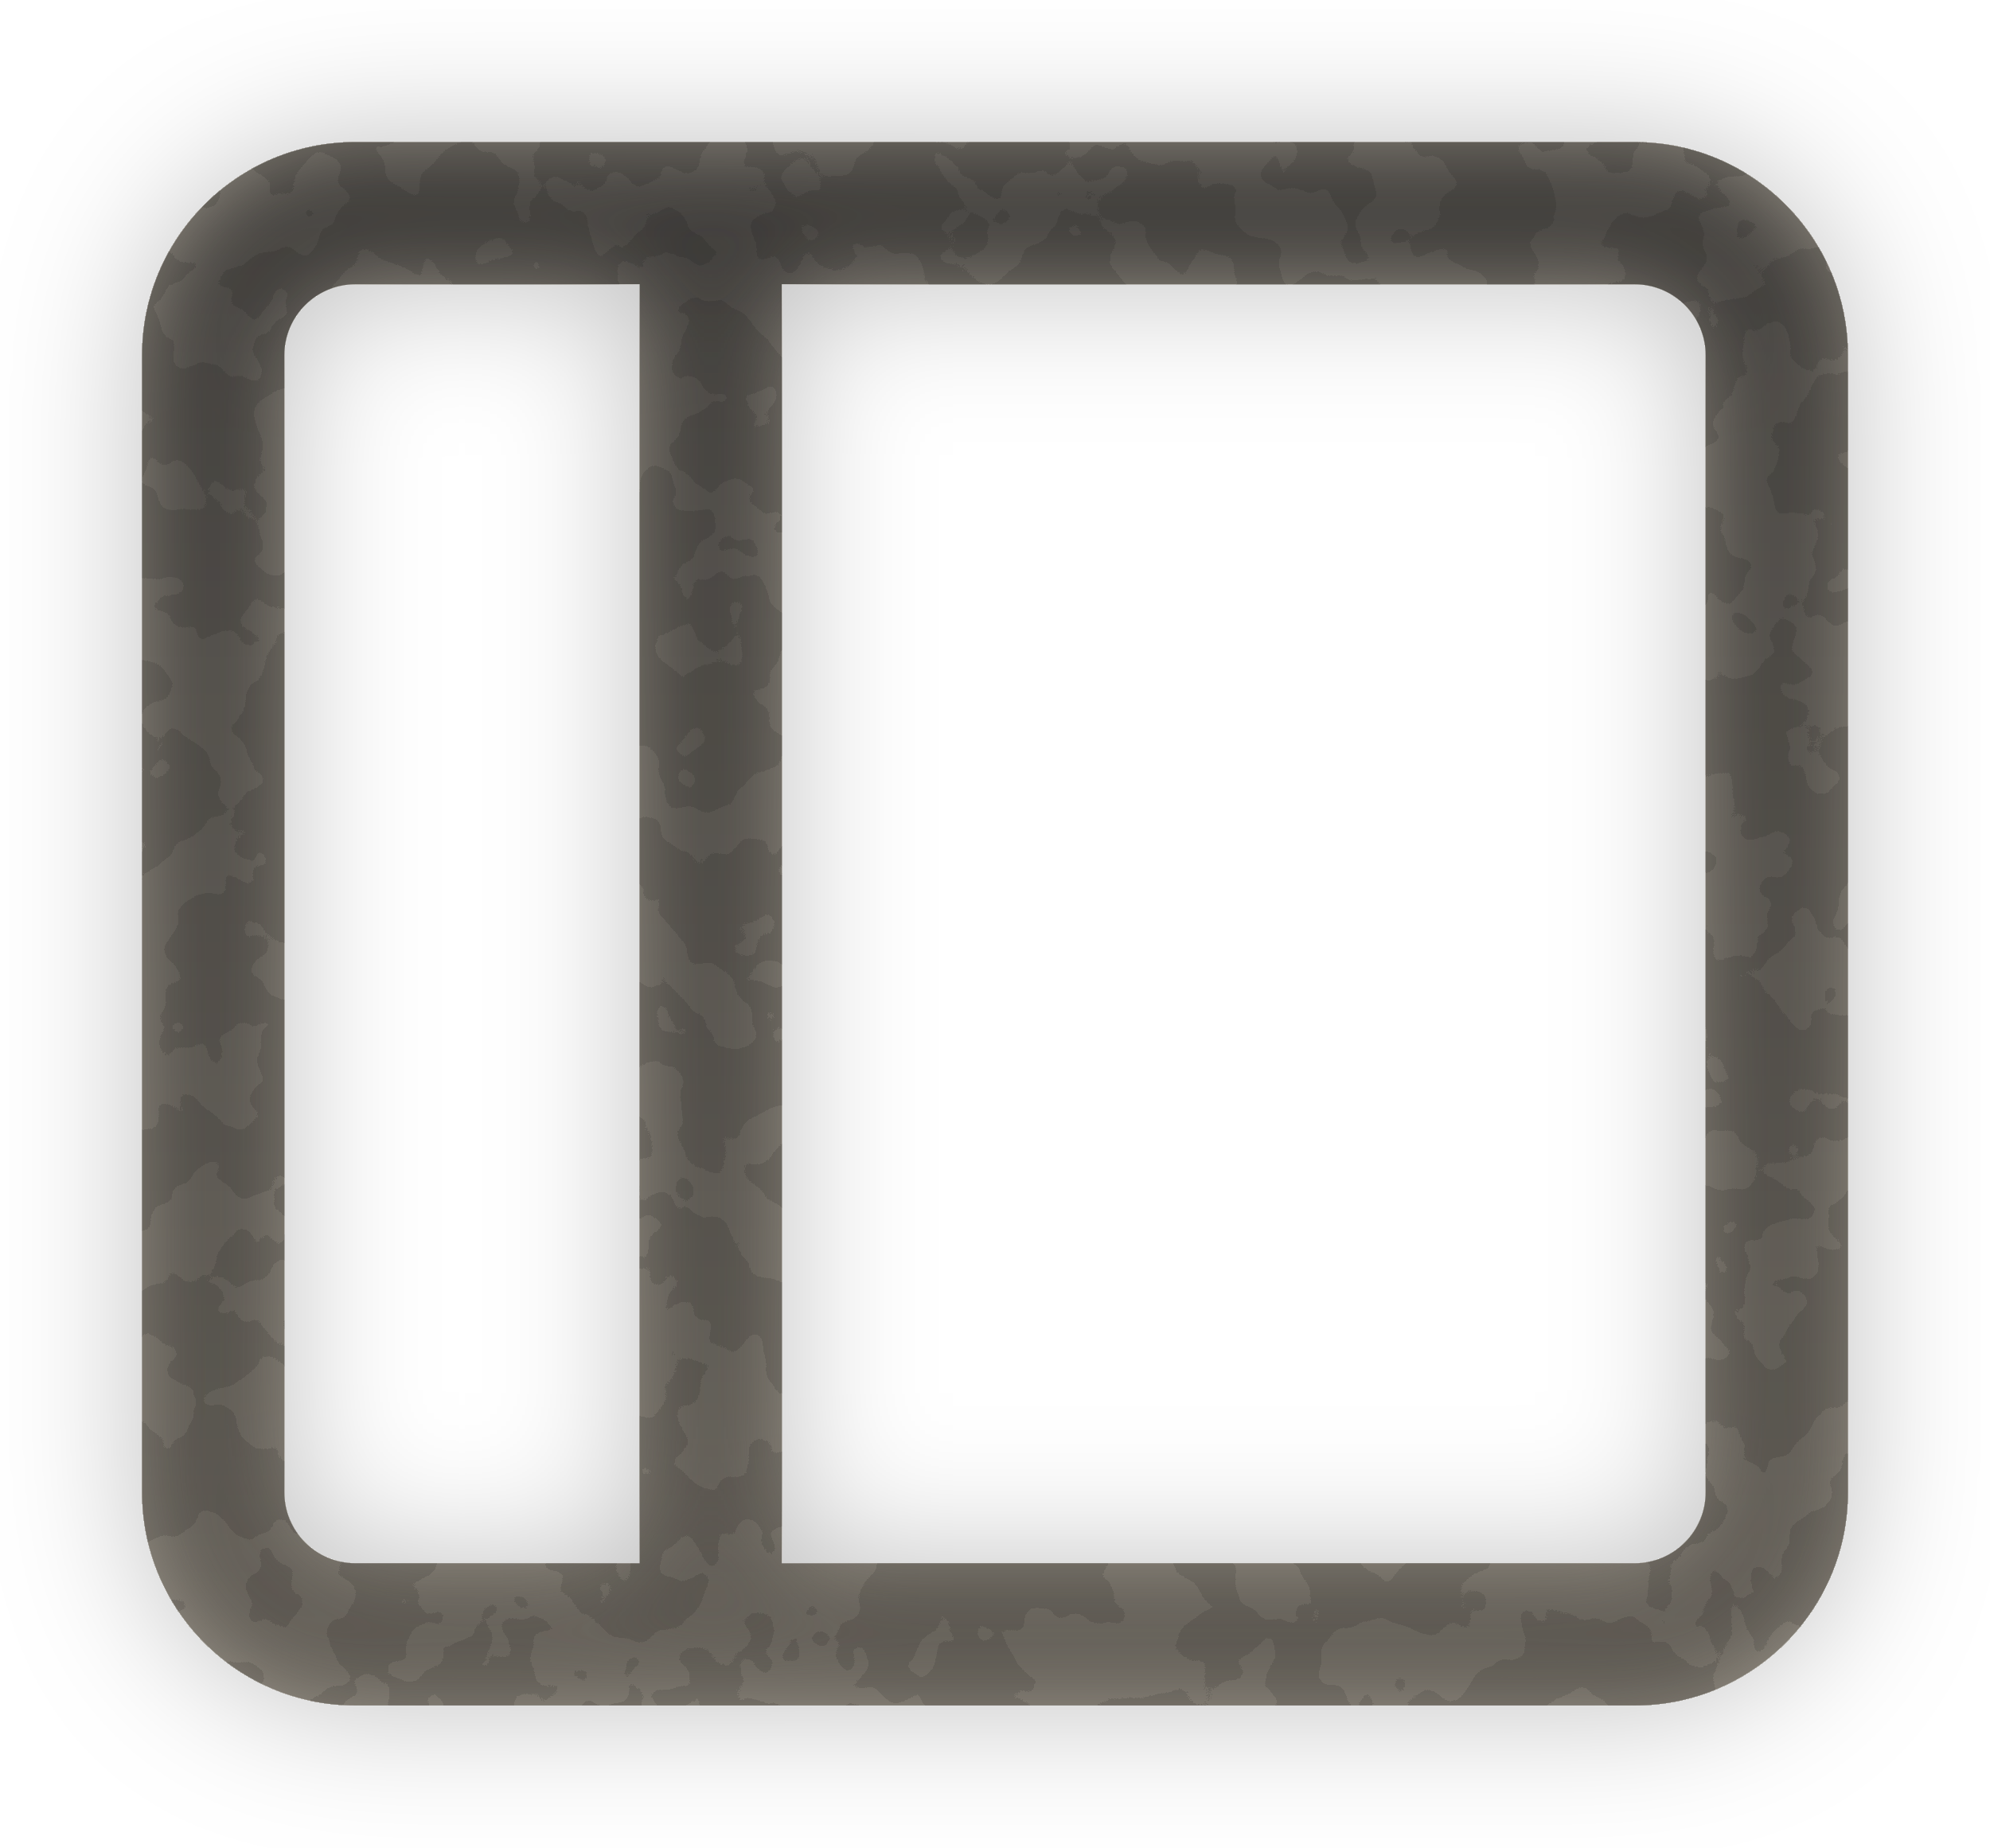
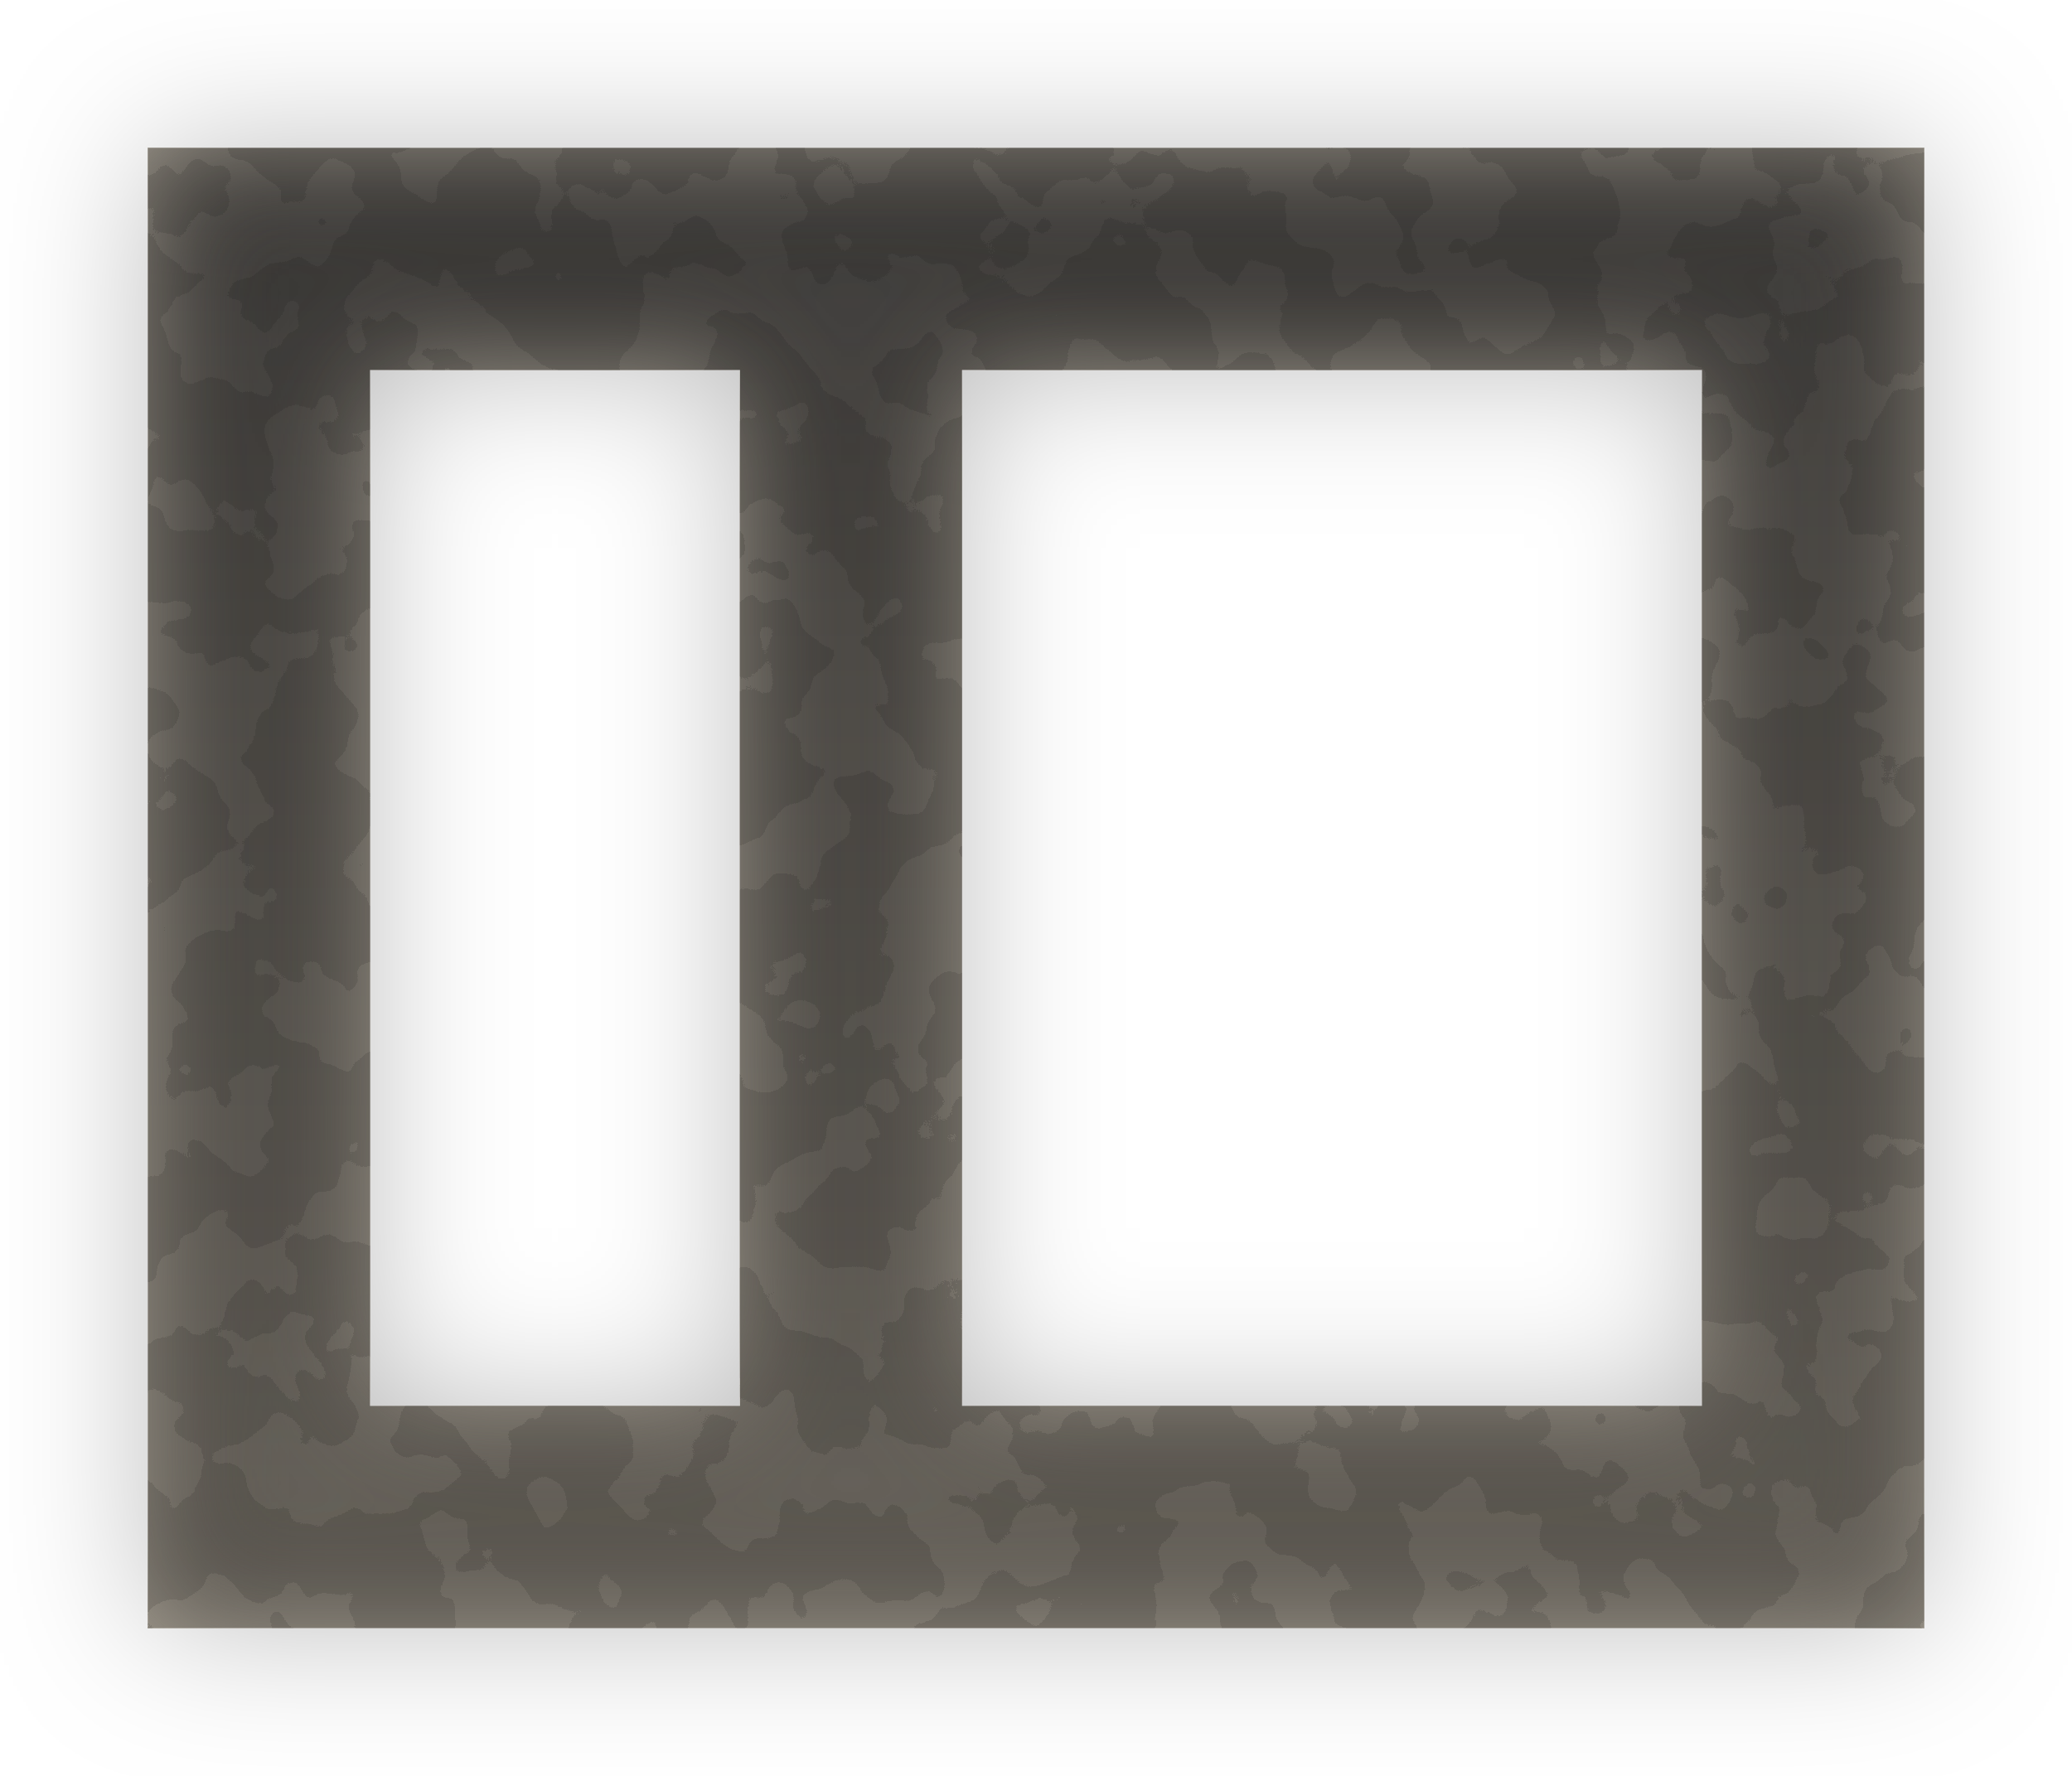
- <svg xmlns="http://www.w3.org/2000/svg" preserveAspectRatio="none" overflow="visible" style="display: block;" width="14" height="13" viewBox="0 0 14 13" fill="none">
-   <g id="sidebar-visibility">
-     <g id="button__collapse" filter="url(#filter0_diin_0_14)">
-       <path fill-rule="evenodd" clip-rule="evenodd" d="M11.5 1C12.328 1 13 1.672 13 2.5V10.5C13 11.328 12.328 12 11.5 12H2.5C1.672 12 1 11.328 1 10.5V2.5C1 1.672 1.672 1 2.5 1H11.5ZM5.5 11H11.5C11.776 11 12 10.776 12 10.5V2.5C12 2.224 11.776 2 11.5 2H5.5V11ZM2.5 2C2.224 2 2 2.224 2 2.5V10.5C2 10.776 2.224 11 2.5 11H4.5V2H2.5Z" fill="url(#paint0_linear_0_14)" />
+ <svg xmlns="http://www.w3.org/2000/svg" preserveAspectRatio="none" overflow="visible" style="display: block;" width="14" height="12" viewBox="0 0 14 12" fill="none">
+   <g id="icon/sidebar-toggle">
+     <g id="icon/sidebar-toggle/default" filter="url(#filter0_diin_0_10)">
+       <path fill-rule="evenodd" clip-rule="evenodd" d="M13 11H1V1H13V11ZM6.5 9.5H11.5V2.5H6.5V9.5ZM2.5 9.5H5V2.5H2.5V9.5Z" fill="url(#paint0_linear_0_10)" />
    </g>
  </g>
  <defs>
-     <filter id="filter0_diin_0_14" x="0" y="0" width="14" height="13" filterUnits="userSpaceOnUse" color-interpolation-filters="sRGB">
+     <filter id="filter0_diin_0_10" x="0" y="0" width="14" height="12" filterUnits="userSpaceOnUse" color-interpolation-filters="sRGB">
      <feFlood flood-opacity="0" result="BackgroundImageFix" />
      <feColorMatrix in="SourceAlpha" type="matrix" values="0 0 0 0 0 0 0 0 0 0 0 0 0 0 0 0 0 0 127 0" result="hardAlpha" />
      <feOffset />
      <feGaussianBlur stdDeviation="0.5" />
      <feComposite in2="hardAlpha" operator="out" />
      <feColorMatrix type="matrix" values="0 0 0 0 0 0 0 0 0 0 0 0 0 0 0 0 0 0 0.25 0" />
-       <feBlend mode="normal" in2="BackgroundImageFix" result="effect1_dropShadow_0_14" />
+       <feBlend mode="normal" in2="BackgroundImageFix" result="effect1_dropShadow_0_10" />
      <feBlend mode="normal" in="SourceGraphic" in2="BackgroundImageFix" result="shape" />
      <feColorMatrix in="SourceAlpha" type="matrix" values="0 0 0 0 0 0 0 0 0 0 0 0 0 0 0 0 0 0 127 0" result="hardAlpha" />
      <feOffset />
      <feGaussianBlur stdDeviation="0.5" />
      <feComposite in2="hardAlpha" operator="arithmetic" k2="-1" k3="1" />
      <feColorMatrix type="matrix" values="0 0 0 0 0 0 0 0 0 0 0 0 0 0 0 0 0 0 0.55 0" />
-       <feBlend mode="normal" in2="shape" result="effect2_innerShadow_0_14" />
+       <feBlend mode="normal" in2="shape" result="effect2_innerShadow_0_10" />
      <feColorMatrix in="SourceAlpha" type="matrix" values="0 0 0 0 0 0 0 0 0 0 0 0 0 0 0 0 0 0 127 0" result="hardAlpha" />
      <feOffset />
      <feGaussianBlur stdDeviation="0.4" />
      <feComposite in2="hardAlpha" operator="arithmetic" k2="-1" k3="1" />
      <feColorMatrix type="matrix" values="0 0 0 0 0.812 0 0 0 0 0.78 0 0 0 0 0.722 0 0 0 0.76 0" />
-       <feBlend mode="normal" in2="effect2_innerShadow_0_14" result="effect3_innerShadow_0_14" />
+       <feBlend mode="normal" in2="effect2_innerShadow_0_10" result="effect3_innerShadow_0_10" />
      <feTurbulence type="fractalNoise" baseFrequency="1.667 1.667" stitchTiles="stitch" numOctaves="3" result="noise" seed="3954" />
      <feColorMatrix in="noise" type="luminanceToAlpha" result="alphaNoise" />
      <feComponentTransfer in="alphaNoise" result="coloredNoise1">
        <feFuncA type="discrete" tableValues="1 1 1 1 1 1 1 1 1 1 1 1 1 1 1 1 1 1 1 1 1 1 1 1 1 1 1 1 1 1 1 1 1 1 1 1 1 1 1 1 1 1 1 1 1 1 1 1 1 1 1 0 0 0 0 0 0 0 0 0 0 0 0 0 0 0 0 0 0 0 0 0 0 0 0 0 0 0 0 0 0 0 0 0 0 0 0 0 0 0 0 0 0 0 0 0 0 0 0 0 " />
      </feComponentTransfer>
-       <feComposite operator="in" in2="effect3_innerShadow_0_14" in="coloredNoise1" result="noise1Clipped" />
+       <feComposite operator="in" in2="effect3_innerShadow_0_10" in="coloredNoise1" result="noise1Clipped" />
      <feFlood flood-color="rgba(0, 0, 0, 0.1)" result="color1Flood" />
      <feComposite operator="in" in2="noise1Clipped" in="color1Flood" result="color1" />
-       <feMerge result="effect4_noise_0_14">
-         <feMergeNode in="effect3_innerShadow_0_14" />
+       <feMerge result="effect4_noise_0_10">
+         <feMergeNode in="effect3_innerShadow_0_10" />
        <feMergeNode in="color1" />
      </feMerge>
-       <feBlend mode="normal" in="effect4_noise_0_14" in2="effect1_dropShadow_0_14" result="effect4_noise_0_14" />
+       <feBlend mode="normal" in="effect4_noise_0_10" in2="effect1_dropShadow_0_10" result="effect4_noise_0_10" />
    </filter>
-     <linearGradient id="paint0_linear_0_14" x1="7" y1="1" x2="7" y2="12" gradientUnits="userSpaceOnUse">
+     <linearGradient id="paint0_linear_0_10" x1="7" y1="1" x2="7" y2="11" gradientUnits="userSpaceOnUse">
      <stop stop-color="#3E3C3A" />
      <stop offset="1" stop-color="#6A655D" />
    </linearGradient>
  </defs>
</svg>
